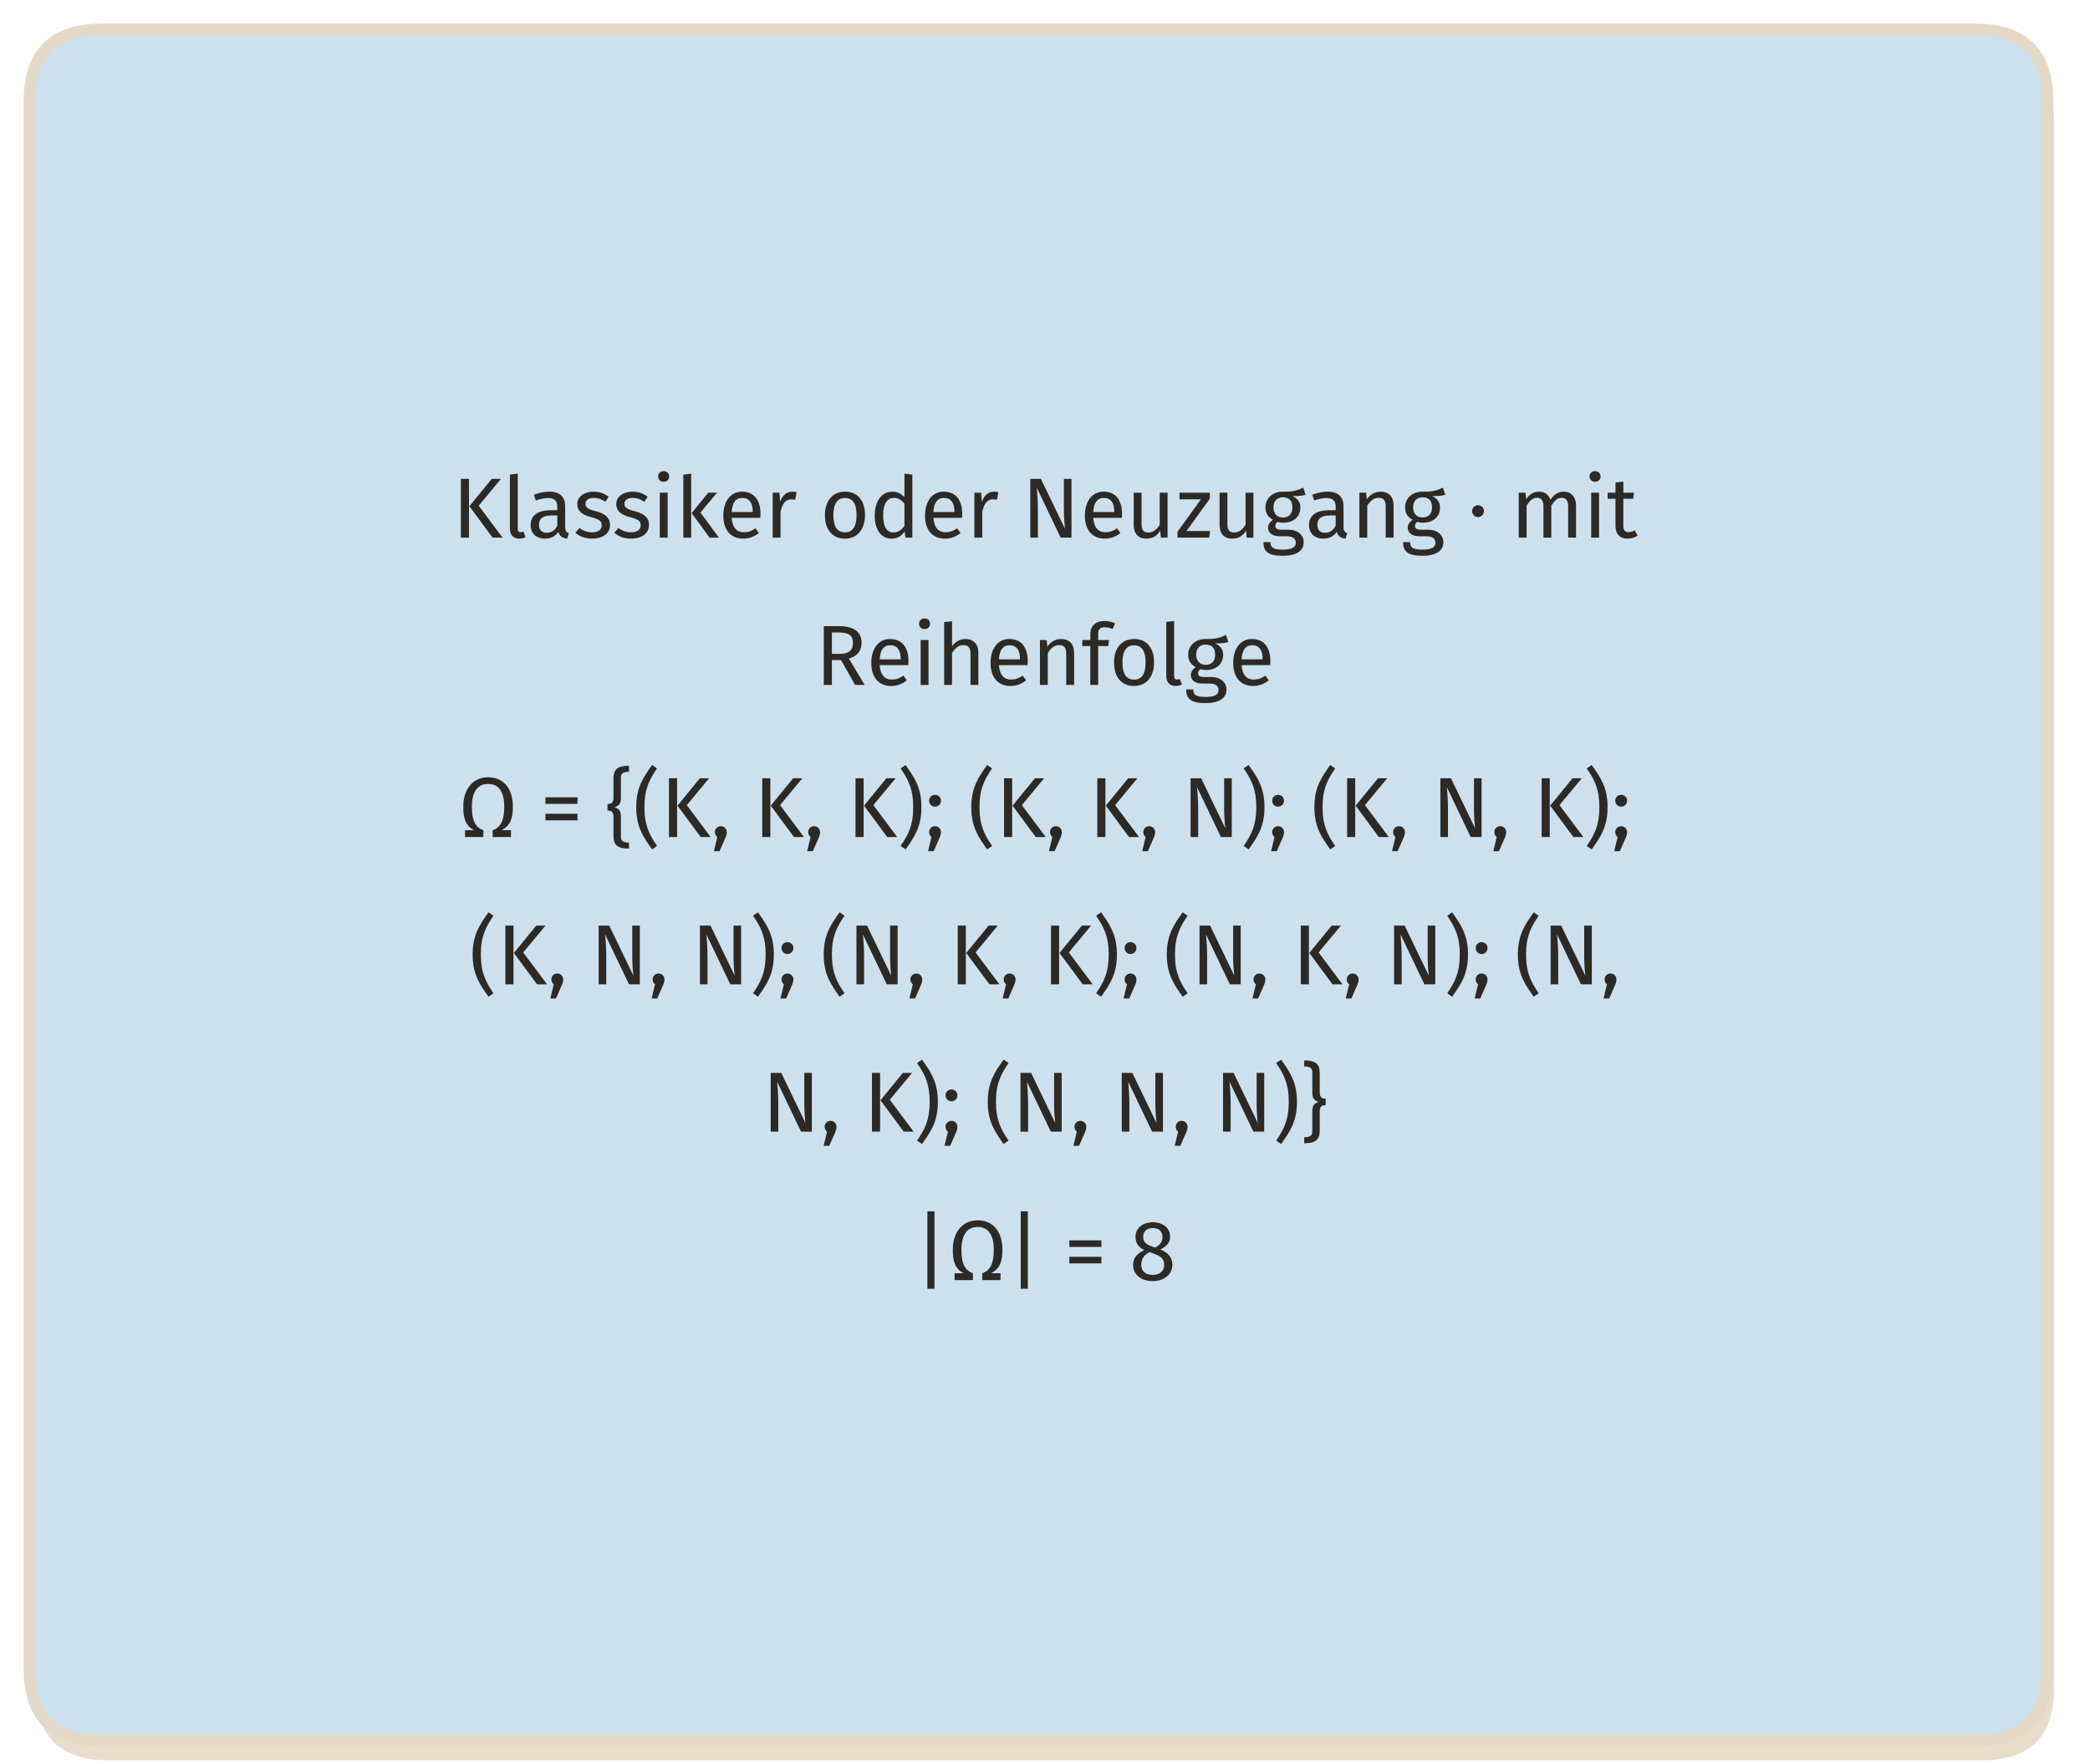
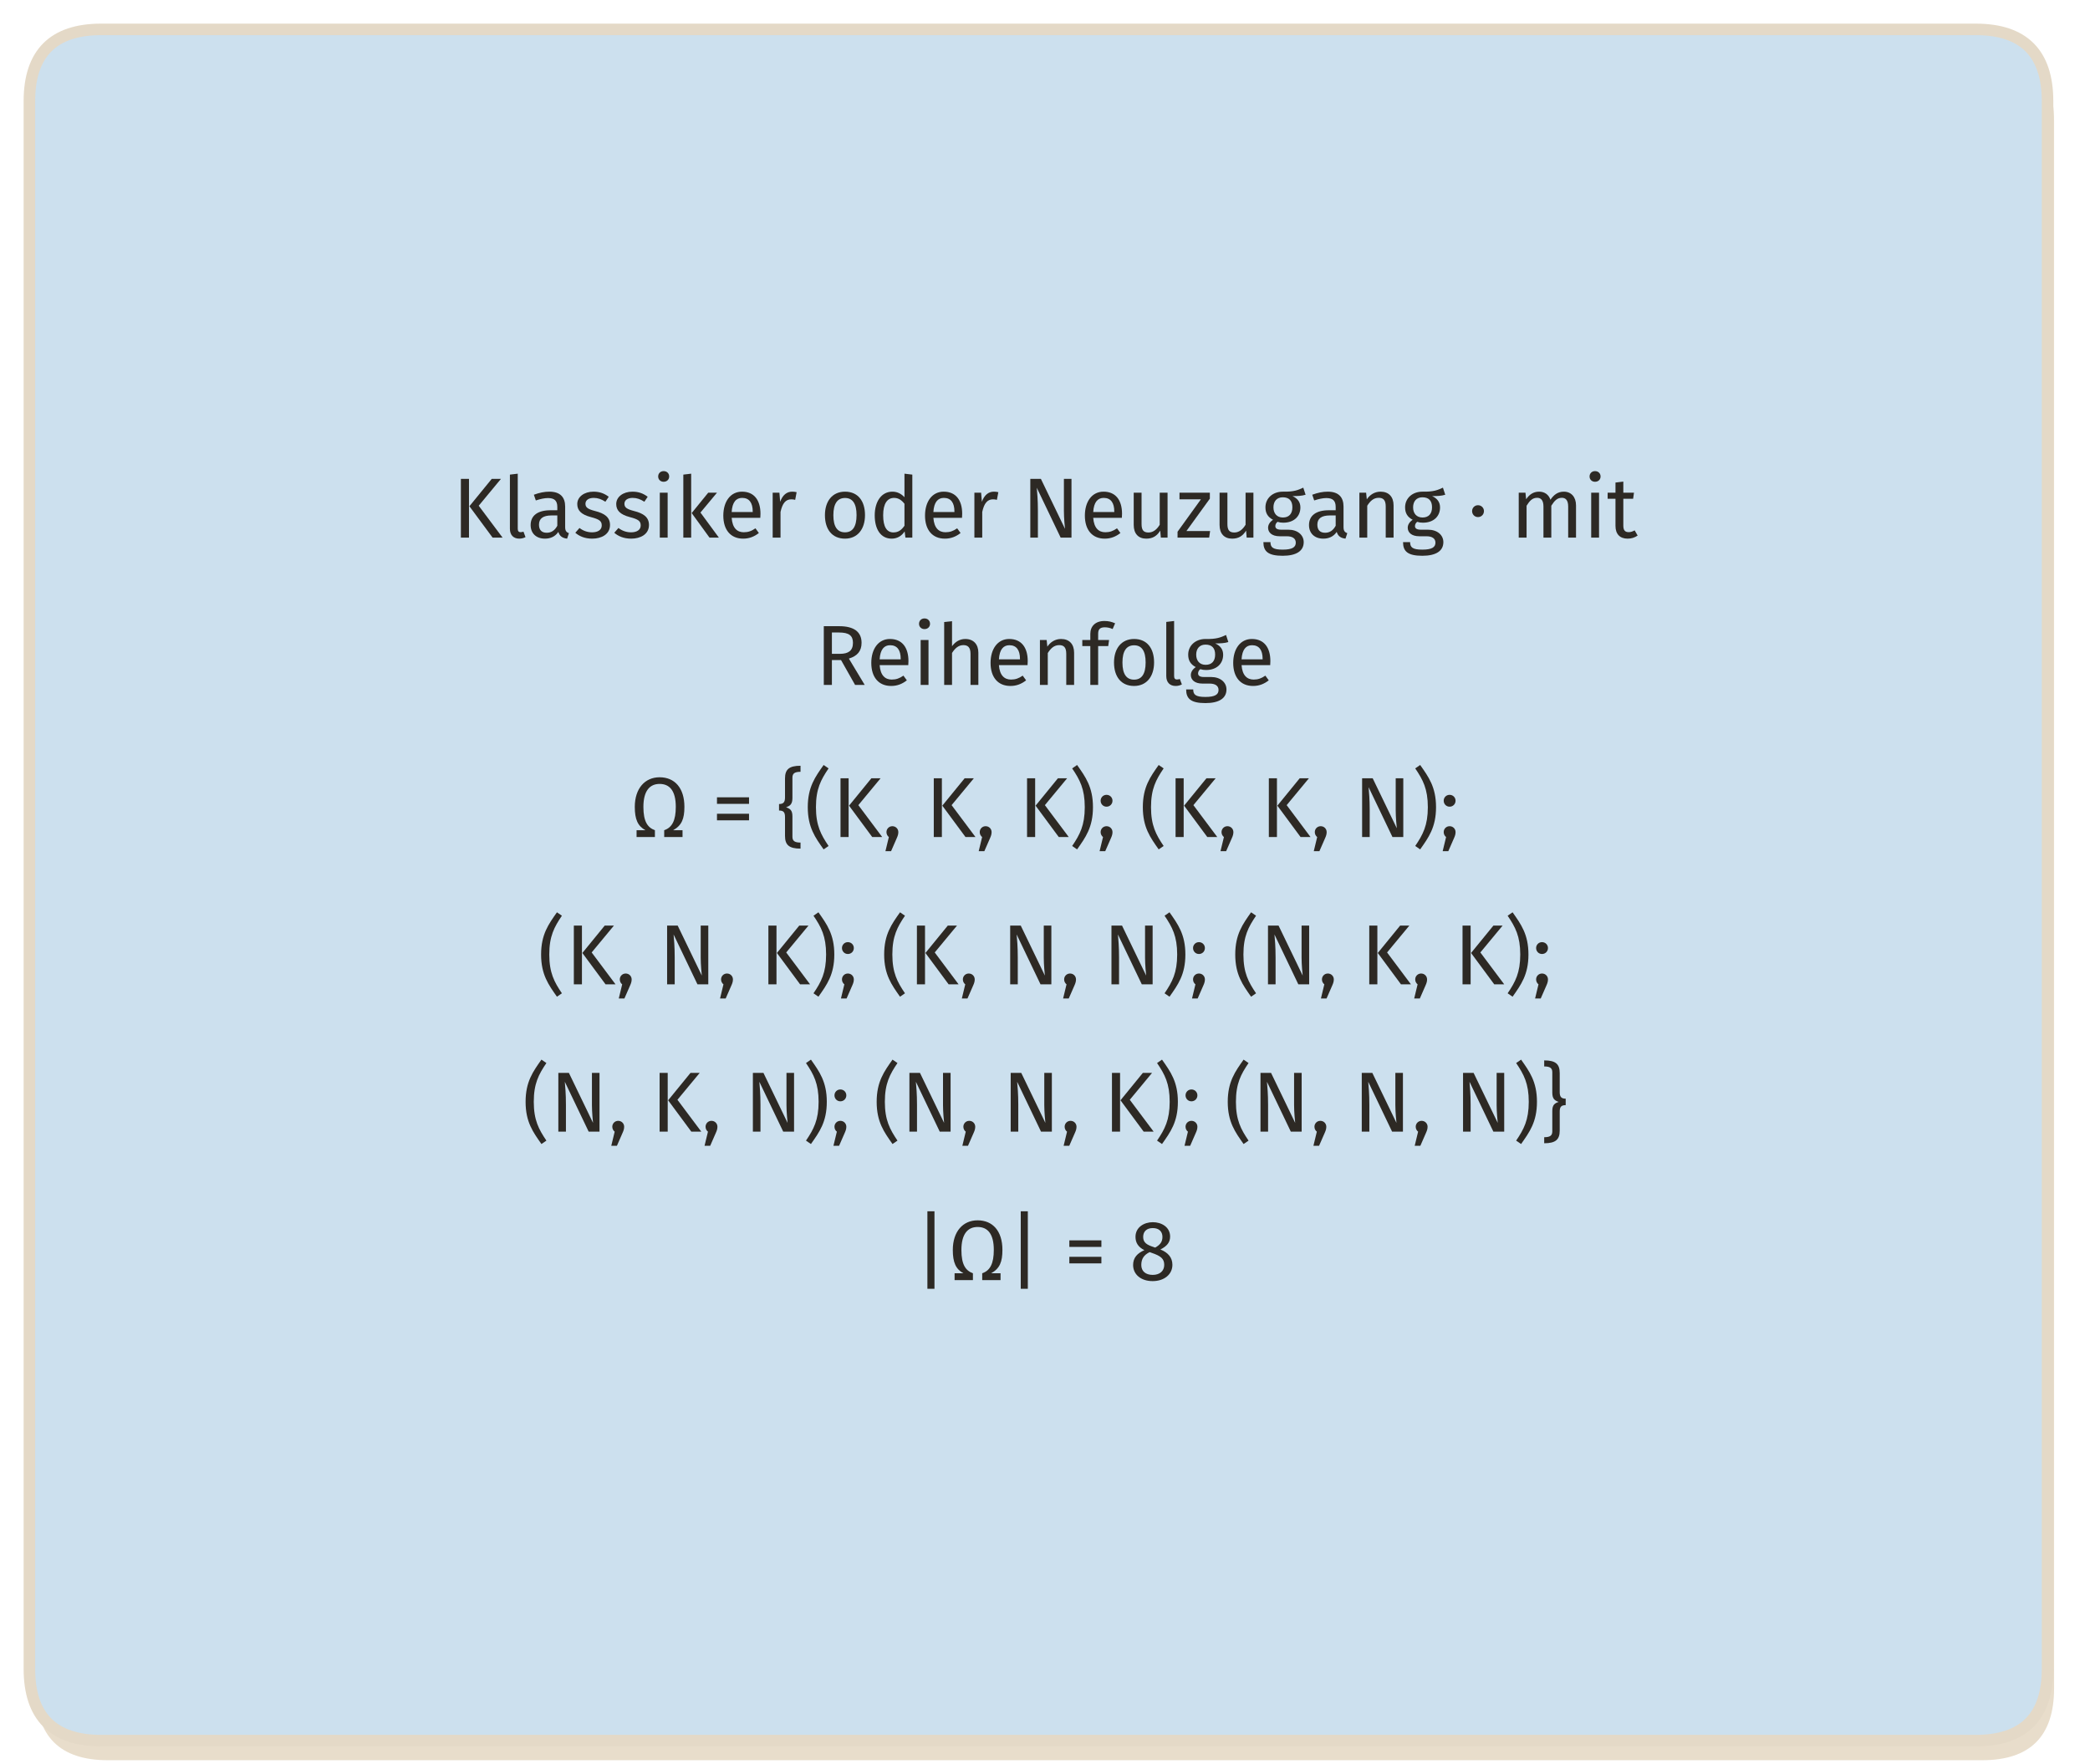
<svg xmlns="http://www.w3.org/2000/svg" xmlns:xlink="http://www.w3.org/1999/xlink" width="181.417pt" height="153.071pt" viewBox="0 0 181.417 153.071" version="1.1">
  <defs>
    <style type="text/css">*{stroke-linejoin: round; stroke-linecap: butt}</style>
  </defs>
  <g id="figure_1">
    <g id="patch_1">
      <path d="M 0 153.071  L 181.417 153.071  L 181.417 0  L 0 0  L 0 153.071  z " style="fill: none" />
    </g>
    <g id="axes_1">
      <g id="patch_2">
        <path d="M 9.354 152.787  L 172.063 152.787  Q 178.299 152.787 178.299 146.551  L 178.299 10.488  Q 178.299 4.252 172.063 4.252  L 9.354 4.252  Q 3.118 4.252 3.118 10.488  L 3.118 146.551  Q 3.118 152.787 9.354 152.787  z " clip-path="url(#p677f99e3bf)" style="fill: #e8ddcb" />
      </g>
      <g id="patch_3">
        <path d="M 8.787 151.087  L 171.496 151.087  Q 177.732 151.087 177.732 144.85  L 177.732 8.787  Q 177.732 2.551 171.496 2.551  L 8.787 2.551  Q 2.551 2.551 2.551 8.787  L 2.551 144.85  Q 2.551 151.087 8.787 151.087  z " clip-path="url(#p677f99e3bf)" style="fill: #cce0ee; stroke: #e4d9c7; stroke-linejoin: miter" />
      </g>
      <g id="text_1">
        <g style="fill: #2d2924" transform="translate(39.26594 46.66545) scale(0.074 -0.074)">
          <defs>
            <path id="FiraSans-Regular-91" d="M 1248 4410  L 640 4410  L 640 0  L 1248 0  L 1248 4410  z M 3648 4410  L 2957 4410  L 1280 2355  L 3021 0  L 3770 0  L 1978 2394  L 3648 4410  z " transform="scale(0.015625)" />
            <path id="FiraSans-Regular-21b" d="M 1254 -77  C 1427 -77 1594 -32 1722 38  L 1568 448  C 1504 422 1434 410 1350 410  C 1197 410 1139 499 1139 678  L 1139 4800  L 550 4730  L 550 666  C 550 186 826 -77 1254 -77  z " transform="scale(0.015625)" />
            <path id="FiraSans-Regular-157" d="M 2848 787  L 2848 2330  C 2848 3034 2477 3450 1664 3450  C 1286 3450 915 3373 499 3219  L 646 2790  C 992 2906 1306 2970 1555 2970  C 2022 2970 2259 2790 2259 2304  L 2259 2054  L 1741 2054  C 800 2054 256 1664 256 941  C 256 339 659 -77 1331 -77  C 1741 -77 2099 77 2336 429  C 2438 96 2656 -38 2995 -77  L 3130 333  C 2957 397 2848 493 2848 787  z M 1466 365  C 1082 365 883 576 883 973  C 883 1434 1197 1664 1818 1664  L 2259 1664  L 2259 890  C 2067 538 1811 365 1466 365  z " transform="scale(0.015625)" />
            <path id="FiraSans-Regular-28c" d="M 1523 3450  C 826 3450 307 3059 307 2522  C 307 2048 595 1734 1325 1542  C 1978 1370 2144 1242 2144 909  C 2144 589 1862 397 1421 397  C 1056 397 742 518 474 723  L 160 365  C 454 109 864 -77 1434 -77  C 2118 -77 2765 243 2765 947  C 2765 1536 2355 1818 1645 1997  C 1101 2138 922 2266 922 2541  C 922 2810 1158 2982 1542 2982  C 1856 2982 2118 2886 2419 2694  L 2669 3066  C 2349 3309 1997 3450 1523 3450  z " transform="scale(0.015625)" />
            <path id="FiraSans-Regular-1f6" d="M 877 4992  C 634 4992 467 4819 467 4589  C 467 4365 634 4192 877 4192  C 1126 4192 1293 4365 1293 4589  C 1293 4819 1126 4992 877 4992  z M 1178 3373  L 589 3373  L 589 0  L 1178 0  L 1178 3373  z " transform="scale(0.015625)" />
            <path id="FiraSans-Regular-215" d="M 1178 4800  L 589 4730  L 589 0  L 1178 0  L 1178 4800  z M 3117 3373  L 2458 3373  L 1216 1843  L 2554 0  L 3258 0  L 1875 1882  L 3117 3373  z " transform="scale(0.015625)" />
            <path id="FiraSans-Regular-1a8" d="M 3155 1786  C 3155 2816 2675 3450 1766 3450  C 896 3450 365 2701 365 1651  C 365 582 915 -77 1856 -77  C 2323 -77 2701 83 3034 346  L 2778 698  C 2483 493 2234 403 1901 403  C 1414 403 1050 704 992 1485  L 3142 1485  C 3149 1562 3155 1670 3155 1786  z M 2573 1920  L 992 1920  C 1037 2669 1331 2982 1779 2982  C 2310 2982 2573 2618 2573 1958  L 2573 1920  z " transform="scale(0.015625)" />
            <path id="FiraSans-Regular-27c" d="M 2054 3450  C 1645 3450 1331 3194 1152 2688  L 1094 3373  L 589 3373  L 589 0  L 1178 0  L 1178 1926  C 1318 2573 1562 2874 1984 2874  C 2106 2874 2176 2861 2278 2835  L 2387 3411  C 2285 3437 2163 3450 2054 3450  z " transform="scale(0.015625)" />
            <path id="FiraSans-Regular-925" transform="scale(0.015625)" />
            <path id="FiraSans-Regular-244" d="M 1875 3450  C 915 3450 365 2726 365 1683  C 365 614 909 -77 1869 -77  C 2822 -77 3373 646 3373 1690  C 3373 2758 2835 3450 1875 3450  z M 1875 2976  C 2432 2976 2739 2566 2739 1690  C 2739 806 2432 397 1869 397  C 1306 397 998 806 998 1683  C 998 2566 1312 2976 1875 2976  z " transform="scale(0.015625)" />
            <path id="FiraSans-Regular-195" d="M 2598 4800  L 2598 3034  C 2374 3270 2086 3450 1690 3450  C 864 3450 365 2701 365 1670  C 365 621 819 -77 1638 -77  C 2054 -77 2394 128 2611 467  L 2669 0  L 3187 0  L 3187 4730  L 2598 4800  z M 1766 390  C 1280 390 998 794 998 1683  C 998 2560 1312 2982 1818 2982  C 2150 2982 2387 2810 2598 2541  L 2598 890  C 2374 576 2144 390 1766 390  z " transform="scale(0.015625)" />
            <path id="FiraSans-Regular-a5" d="M 3731 4410  L 3162 4410  L 3162 2003  C 3162 1466 3232 762 3245 659  L 1434 4410  L 640 4410  L 640 0  L 1210 0  L 1210 2022  C 1210 2842 1158 3379 1126 3744  L 2918 0  L 3731 0  L 3731 4410  z " transform="scale(0.015625)" />
            <path id="FiraSans-Regular-2af" d="M 3091 3373  L 2502 3373  L 2502 966  C 2298 627 2022 384 1658 384  C 1293 384 1139 557 1139 1018  L 1139 3373  L 550 3373  L 550 954  C 550 294 902 -77 1491 -77  C 1971 -77 2285 115 2541 525  L 2586 0  L 3091 0  L 3091 3373  z " transform="scale(0.015625)" />
            <path id="FiraSans-Regular-2f2" d="M 2586 3373  L 307 3373  L 307 2874  L 1914 2874  L 160 442  L 160 0  L 2534 0  L 2605 493  L 826 493  L 2586 2925  L 2586 3373  z " transform="scale(0.015625)" />
            <path id="FiraSans-Regular-1d6" d="M 3155 3750  C 2758 3571 2451 3430 1613 3450  C 870 3450 314 2963 314 2272  C 314 1837 493 1542 883 1338  C 640 1178 512 960 512 742  C 512 403 781 102 1382 102  L 1914 102  C 2336 102 2592 -58 2592 -378  C 2592 -717 2336 -902 1606 -902  C 864 -902 691 -723 691 -339  L 160 -339  C 160 -1024 506 -1363 1606 -1363  C 2650 -1363 3187 -992 3187 -339  C 3187 198 2726 595 2035 595  L 1498 595  C 1152 595 1056 717 1056 870  C 1056 992 1126 1114 1222 1184  C 1363 1139 1498 1120 1651 1120  C 2458 1120 2938 1600 2938 2266  C 2938 2656 2739 2938 2342 3117  C 2726 3117 3046 3130 3328 3219  L 3155 3750  z M 1613 3027  C 2093 3027 2336 2771 2336 2278  C 2336 1792 2086 1510 1626 1510  C 1165 1510 915 1824 915 2272  C 915 2714 1158 3027 1613 3027  z " transform="scale(0.015625)" />
            <path id="FiraSans-Regular-233" d="M 2176 3450  C 1734 3450 1376 3219 1146 2874  L 1094 3373  L 589 3373  L 589 0  L 1178 0  L 1178 2394  C 1402 2752 1658 2989 2035 2989  C 2362 2989 2566 2842 2566 2336  L 2566 0  L 3155 0  L 3155 2419  C 3155 3059 2797 3450 2176 3450  z " transform="scale(0.015625)" />
            <path id="FiraSans-Regular-8e1" d="M 762 2432  C 512 2432 320 2234 320 1990  C 320 1741 512 1542 762 1542  C 1018 1542 1210 1741 1210 1990  C 1210 2234 1018 2432 762 2432  z " transform="scale(0.015625)" />
            <path id="FiraSans-Regular-22d" d="M 3974 3450  C 3520 3450 3213 3206 2970 2842  C 2842 3226 2534 3450 2118 3450  C 1677 3450 1370 3219 1146 2880  L 1094 3373  L 589 3373  L 589 0  L 1178 0  L 1178 2394  C 1402 2752 1606 2989 1971 2989  C 2227 2989 2445 2842 2445 2336  L 2445 0  L 3034 0  L 3034 2394  C 3264 2752 3462 2989 3827 2989  C 4083 2989 4301 2842 4301 2336  L 4301 0  L 4890 0  L 4890 2419  C 4890 3053 4525 3450 3974 3450  z " transform="scale(0.015625)" />
            <path id="FiraSans-Regular-29a" d="M 2086 544  C 1920 454 1786 410 1638 410  C 1344 410 1235 570 1235 909  L 1235 2918  L 1971 2918  L 2035 3373  L 1235 3373  L 1235 4205  L 646 4134  L 646 3373  L 58 3373  L 58 2918  L 646 2918  L 646 883  C 646 256 986 -77 1555 -77  C 1843 -77 2086 0 2310 154  L 2086 544  z " transform="scale(0.015625)" />
          </defs>
          <use xlink:href="#FiraSans-Regular-91" />
          <use xlink:href="#FiraSans-Regular-21b" transform="translate(58.90625 0)" />
          <use xlink:href="#FiraSans-Regular-157" transform="translate(87.8125 0)" />
          <use xlink:href="#FiraSans-Regular-28c" transform="translate(141.7188 0)" />
          <use xlink:href="#FiraSans-Regular-28c" transform="translate(187.4219 0)" />
          <use xlink:href="#FiraSans-Regular-1f6" transform="translate(234.125 0)" />
          <use xlink:href="#FiraSans-Regular-215" transform="translate(261.7188 0)" />
          <use xlink:href="#FiraSans-Regular-1a8" transform="translate(312.125 0)" />
          <use xlink:href="#FiraSans-Regular-27c" transform="translate(366.5312 0)" />
          <use xlink:href="#FiraSans-Regular-925" transform="translate(404.8281 0)" />
          <use xlink:href="#FiraSans-Regular-244" transform="translate(431.3281 0)" />
          <use xlink:href="#FiraSans-Regular-195" transform="translate(489.7344 0)" />
          <use xlink:href="#FiraSans-Regular-1a8" transform="translate(548.7344 0)" />
          <use xlink:href="#FiraSans-Regular-27c" transform="translate(603.1406 0)" />
          <use xlink:href="#FiraSans-Regular-925" transform="translate(641.4375 0)" />
          <use xlink:href="#FiraSans-Regular-a5" transform="translate(667.9375 0)" />
          <use xlink:href="#FiraSans-Regular-1a8" transform="translate(736.2344 0)" />
          <use xlink:href="#FiraSans-Regular-2af" transform="translate(790.6406 0)" />
          <use xlink:href="#FiraSans-Regular-2f2" transform="translate(848.1406 0)" />
          <use xlink:href="#FiraSans-Regular-2af" transform="translate(891.3438 0)" />
          <use xlink:href="#FiraSans-Regular-1d6" transform="translate(948.8438 0)" />
          <use xlink:href="#FiraSans-Regular-157" transform="translate(1000.844 0)" />
          <use xlink:href="#FiraSans-Regular-233" transform="translate(1054.75 0)" />
          <use xlink:href="#FiraSans-Regular-1d6" transform="translate(1112.656 0)" />
          <use xlink:href="#FiraSans-Regular-925" transform="translate(1164.656 0)" />
          <use xlink:href="#FiraSans-Regular-8e1" transform="translate(1191.156 0)" />
          <use xlink:href="#FiraSans-Regular-925" transform="translate(1215.156 0)" />
          <use xlink:href="#FiraSans-Regular-22d" transform="translate(1241.656 0)" />
          <use xlink:href="#FiraSans-Regular-1f6" transform="translate(1326.656 0)" />
          <use xlink:href="#FiraSans-Regular-29a" transform="translate(1354.25 0)" />
        </g>
        <g style="fill: #2d2924" transform="translate(70.76797 59.45265) scale(0.074 -0.074)">
          <defs>
            <path id="FiraSans-Regular-e9" d="M 2989 0  L 3712 0  L 2522 1978  C 3155 2170 3475 2541 3475 3162  C 3475 3987 2899 4410 1798 4410  L 640 4410  L 640 0  L 1248 0  L 1248 1869  L 1933 1869  L 2989 0  z M 1248 2336  L 1248 3936  L 1792 3936  C 2515 3936 2829 3712 2829 3162  C 2829 2566 2477 2336 1862 2336  L 1248 2336  z " transform="scale(0.015625)" />
            <path id="FiraSans-Regular-1eb" d="M 2176 3450  C 1754 3450 1421 3238 1178 2906  L 1178 4787  L 589 4723  L 589 0  L 1178 0  L 1178 2400  C 1402 2752 1664 2989 2029 2989  C 2349 2989 2566 2842 2566 2336  L 2566 0  L 3155 0  L 3155 2419  C 3155 3053 2790 3450 2176 3450  z " transform="scale(0.015625)" />
            <path id="FiraSans-Regular-1d1" d="M 1754 4326  C 1926 4326 2125 4294 2342 4198  L 2528 4627  C 2259 4742 2042 4800 1722 4800  C 1037 4800 666 4397 666 3834  L 666 3373  L 64 3373  L 64 2918  L 666 2918  L 666 0  L 1254 0  L 1254 2918  L 2010 2918  L 2074 3373  L 1254 3373  L 1254 3840  C 1254 4166 1382 4326 1754 4326  z " transform="scale(0.015625)" />
          </defs>
          <use xlink:href="#FiraSans-Regular-e9" />
          <use xlink:href="#FiraSans-Regular-1a8" transform="translate(60 0)" />
          <use xlink:href="#FiraSans-Regular-1f6" transform="translate(114.4062 0)" />
          <use xlink:href="#FiraSans-Regular-1eb" transform="translate(142 0)" />
          <use xlink:href="#FiraSans-Regular-1a8" transform="translate(199.9062 0)" />
          <use xlink:href="#FiraSans-Regular-233" transform="translate(254.3125 0)" />
          <use xlink:href="#FiraSans-Regular-1d1" transform="translate(312.2188 0)" />
          <use xlink:href="#FiraSans-Regular-244" transform="translate(344.7188 0)" />
          <use xlink:href="#FiraSans-Regular-21b" transform="translate(403.125 0)" />
          <use xlink:href="#FiraSans-Regular-1d6" transform="translate(432.5312 0)" />
          <use xlink:href="#FiraSans-Regular-1a8" transform="translate(484.5312 0)" />
        </g>
-         <g style="fill: #2d2924" transform="translate(39.80476 72.65436) scale(0.074 -0.074)">
+         <g style="fill: #2d2924" transform="translate(54.69436 72.65436) scale(0.074 -0.074)">
          <defs>
            <path id="FiraSans-Regular-67f" d="M 2214 4486  C 1114 4486 352 3648 352 2259  C 352 1331 576 819 1152 512  L 486 512  L 486 0  L 1862 0  L 1862 512  C 1312 710 998 1165 998 2259  C 998 3469 1478 3987 2214 3987  C 2970 3987 3430 3469 3430 2266  C 3430 1254 3162 717 2560 512  L 2560 0  L 3936 0  L 3936 512  L 3232 512  C 3878 870 4077 1370 4077 2266  C 4077 3686 3347 4486 2214 4486  z " transform="scale(0.015625)" />
            <path id="FiraSans-Regular-98b" d="M 397 2490  L 2803 2490  L 2803 2982  L 397 2982  L 397 2490  z M 397 1254  L 2803 1254  L 2803 1747  L 397 1747  L 397 1254  z " transform="scale(0.015625)" />
            <path id="FiraSans-Regular-8f3" d="M 1773 5350  C 909 5350 608 5069 608 4397  L 608 2976  C 608 2624 499 2477 160 2477  L 160 1990  C 499 1990 608 1856 608 1504  L 608 83  C 608 -589 909 -870 1773 -870  L 1773 -416  C 1344 -416 1165 -301 1165 19  L 1165 1549  C 1165 2016 986 2131 685 2234  C 986 2336 1165 2464 1165 2931  L 1165 4461  C 1165 4781 1344 4896 1773 4896  L 1773 5350  z " transform="scale(0.015625)" />
            <path id="FiraSans-Regular-8ef" d="M 1446 5408  C 819 4518 256 3757 256 2240  C 256 723 819 -38 1446 -928  L 1818 -672  C 1242 179 870 870 870 2240  C 870 3616 1242 4301 1818 5152  L 1446 5408  z " transform="scale(0.015625)" />
            <path id="FiraSans-Regular-8d7" d="M 762 813  C 512 813 320 614 320 371  C 320 218 390 83 499 0  L 243 -1062  L 666 -1062  L 1094 -83  C 1178 102 1210 230 1210 371  C 1210 614 1018 813 762 813  z " transform="scale(0.015625)" />
            <path id="FiraSans-Regular-8f1" d="M 627 5408  L 256 5152  C 832 4301 1203 3616 1203 2240  C 1203 870 832 179 256 -672  L 627 -928  C 1254 -38 1818 723 1818 2240  C 1818 3757 1254 4518 627 5408  z " transform="scale(0.015625)" />
            <path id="FiraSans-Regular-8d9" d="M 762 3168  C 512 3168 320 2970 320 2726  C 320 2477 512 2278 762 2278  C 1018 2278 1210 2477 1210 2726  C 1210 2970 1018 3168 762 3168  z M 762 813  C 512 813 320 614 320 371  C 320 218 390 83 499 0  L 243 -1062  L 666 -1062  L 1094 -83  C 1178 102 1210 230 1210 371  C 1210 614 1018 813 762 813  z " transform="scale(0.015625)" />
          </defs>
          <use xlink:href="#FiraSans-Regular-67f" />
          <use xlink:href="#FiraSans-Regular-925" transform="translate(69.20312 0)" />
          <use xlink:href="#FiraSans-Regular-98b" transform="translate(95.70312 0)" />
          <use xlink:href="#FiraSans-Regular-925" transform="translate(145.7031 0)" />
          <use xlink:href="#FiraSans-Regular-8f3" transform="translate(172.2031 0)" />
          <use xlink:href="#FiraSans-Regular-8ef" transform="translate(204.4062 0)" />
          <use xlink:href="#FiraSans-Regular-91" transform="translate(236.8125 0)" />
          <use xlink:href="#FiraSans-Regular-8d7" transform="translate(295.7188 0)" />
          <use xlink:href="#FiraSans-Regular-925" transform="translate(319.7188 0)" />
          <use xlink:href="#FiraSans-Regular-91" transform="translate(346.2188 0)" />
          <use xlink:href="#FiraSans-Regular-8d7" transform="translate(405.125 0)" />
          <use xlink:href="#FiraSans-Regular-925" transform="translate(429.125 0)" />
          <use xlink:href="#FiraSans-Regular-91" transform="translate(455.625 0)" />
          <use xlink:href="#FiraSans-Regular-8f1" transform="translate(514.5312 0)" />
          <use xlink:href="#FiraSans-Regular-8d9" transform="translate(546.9375 0)" />
          <use xlink:href="#FiraSans-Regular-925" transform="translate(570.9375 0)" />
          <use xlink:href="#FiraSans-Regular-8ef" transform="translate(597.4375 0)" />
          <use xlink:href="#FiraSans-Regular-91" transform="translate(629.8438 0)" />
          <use xlink:href="#FiraSans-Regular-8d7" transform="translate(688.75 0)" />
          <use xlink:href="#FiraSans-Regular-925" transform="translate(712.75 0)" />
          <use xlink:href="#FiraSans-Regular-91" transform="translate(739.25 0)" />
          <use xlink:href="#FiraSans-Regular-8d7" transform="translate(798.1562 0)" />
          <use xlink:href="#FiraSans-Regular-925" transform="translate(822.1562 0)" />
          <use xlink:href="#FiraSans-Regular-a5" transform="translate(848.6562 0)" />
          <use xlink:href="#FiraSans-Regular-8f1" transform="translate(916.9531 0)" />
          <use xlink:href="#FiraSans-Regular-8d9" transform="translate(949.3594 0)" />
-           <use xlink:href="#FiraSans-Regular-925" transform="translate(973.3594 0)" />
-           <use xlink:href="#FiraSans-Regular-8ef" transform="translate(999.8594 0)" />
-           <use xlink:href="#FiraSans-Regular-91" transform="translate(1032.266 0)" />
-           <use xlink:href="#FiraSans-Regular-8d7" transform="translate(1091.172 0)" />
-           <use xlink:href="#FiraSans-Regular-925" transform="translate(1115.172 0)" />
-           <use xlink:href="#FiraSans-Regular-a5" transform="translate(1141.672 0)" />
-           <use xlink:href="#FiraSans-Regular-8d7" transform="translate(1209.969 0)" />
-           <use xlink:href="#FiraSans-Regular-925" transform="translate(1233.969 0)" />
-           <use xlink:href="#FiraSans-Regular-91" transform="translate(1260.469 0)" />
-           <use xlink:href="#FiraSans-Regular-8f1" transform="translate(1319.375 0)" />
-           <use xlink:href="#FiraSans-Regular-8d9" transform="translate(1351.781 0)" />
-         </g>
-         <g style="fill: #2d2924" transform="translate(40.73091 85.44156) scale(0.074 -0.074)">
+         </g>
+         <g style="fill: #2d2924" transform="translate(46.67288 85.44156) scale(0.074 -0.074)">
          <use xlink:href="#FiraSans-Regular-8ef" />
          <use xlink:href="#FiraSans-Regular-91" transform="translate(32.40625 0)" />
          <use xlink:href="#FiraSans-Regular-8d7" transform="translate(91.3125 0)" />
          <use xlink:href="#FiraSans-Regular-925" transform="translate(115.3125 0)" />
          <use xlink:href="#FiraSans-Regular-a5" transform="translate(141.8125 0)" />
+           <use xlink:href="#FiraSans-Regular-8d7" transform="translate(210.1094 0)" />
+           <use xlink:href="#FiraSans-Regular-925" transform="translate(234.1094 0)" />
+           <use xlink:href="#FiraSans-Regular-91" transform="translate(260.6094 0)" />
+           <use xlink:href="#FiraSans-Regular-8f1" transform="translate(319.5156 0)" />
+           <use xlink:href="#FiraSans-Regular-8d9" transform="translate(351.9219 0)" />
+           <use xlink:href="#FiraSans-Regular-925" transform="translate(375.9219 0)" />
+           <use xlink:href="#FiraSans-Regular-8ef" transform="translate(402.4219 0)" />
+           <use xlink:href="#FiraSans-Regular-91" transform="translate(434.8281 0)" />
+           <use xlink:href="#FiraSans-Regular-8d7" transform="translate(493.7344 0)" />
+           <use xlink:href="#FiraSans-Regular-925" transform="translate(517.7344 0)" />
+           <use xlink:href="#FiraSans-Regular-a5" transform="translate(544.2344 0)" />
+           <use xlink:href="#FiraSans-Regular-8d7" transform="translate(612.5312 0)" />
+           <use xlink:href="#FiraSans-Regular-925" transform="translate(636.5312 0)" />
+           <use xlink:href="#FiraSans-Regular-a5" transform="translate(663.0312 0)" />
+           <use xlink:href="#FiraSans-Regular-8f1" transform="translate(731.3281 0)" />
+           <use xlink:href="#FiraSans-Regular-8d9" transform="translate(763.7344 0)" />
+           <use xlink:href="#FiraSans-Regular-925" transform="translate(787.7344 0)" />
+           <use xlink:href="#FiraSans-Regular-8ef" transform="translate(814.2344 0)" />
+           <use xlink:href="#FiraSans-Regular-a5" transform="translate(846.6406 0)" />
+           <use xlink:href="#FiraSans-Regular-8d7" transform="translate(914.9375 0)" />
+           <use xlink:href="#FiraSans-Regular-925" transform="translate(938.9375 0)" />
+           <use xlink:href="#FiraSans-Regular-91" transform="translate(965.4375 0)" />
+           <use xlink:href="#FiraSans-Regular-8d7" transform="translate(1024.344 0)" />
+           <use xlink:href="#FiraSans-Regular-925" transform="translate(1048.344 0)" />
+           <use xlink:href="#FiraSans-Regular-91" transform="translate(1074.844 0)" />
+           <use xlink:href="#FiraSans-Regular-8f1" transform="translate(1133.75 0)" />
+           <use xlink:href="#FiraSans-Regular-8d9" transform="translate(1166.156 0)" />
+         </g>
+         <g style="fill: #2d2924" transform="translate(45.327 98.22876) scale(0.074 -0.074)">
+           <defs>
+             <path id="FiraSans-Regular-8f5" d="M 288 5350  L 288 4896  C 717 4896 896 4781 896 4461  L 896 2931  C 896 2464 1075 2336 1376 2234  C 1075 2131 896 2016 896 1549  L 896 19  C 896 -301 717 -416 288 -416  L 288 -870  C 1152 -870 1453 -589 1453 83  L 1453 1504  C 1453 1856 1562 1990 1901 1990  L 1901 2477  C 1562 2477 1453 2624 1453 2976  L 1453 4397  C 1453 5069 1152 5350 288 5350  z " transform="scale(0.015625)" />
+           </defs>
+           <use xlink:href="#FiraSans-Regular-8ef" />
+           <use xlink:href="#FiraSans-Regular-a5" transform="translate(32.40625 0)" />
+           <use xlink:href="#FiraSans-Regular-8d7" transform="translate(100.7031 0)" />
+           <use xlink:href="#FiraSans-Regular-925" transform="translate(124.7031 0)" />
+           <use xlink:href="#FiraSans-Regular-91" transform="translate(151.2031 0)" />
          <use xlink:href="#FiraSans-Regular-8d7" transform="translate(210.1094 0)" />
          <use xlink:href="#FiraSans-Regular-925" transform="translate(234.1094 0)" />
          <use xlink:href="#FiraSans-Regular-a5" transform="translate(260.6094 0)" />
          <use xlink:href="#FiraSans-Regular-8f1" transform="translate(328.9062 0)" />
          <use xlink:href="#FiraSans-Regular-8d9" transform="translate(361.3125 0)" />
          <use xlink:href="#FiraSans-Regular-925" transform="translate(385.3125 0)" />
          <use xlink:href="#FiraSans-Regular-8ef" transform="translate(411.8125 0)" />
          <use xlink:href="#FiraSans-Regular-a5" transform="translate(444.2188 0)" />
          <use xlink:href="#FiraSans-Regular-8d7" transform="translate(512.5156 0)" />
          <use xlink:href="#FiraSans-Regular-925" transform="translate(536.5156 0)" />
-           <use xlink:href="#FiraSans-Regular-91" transform="translate(563.0156 0)" />
-           <use xlink:href="#FiraSans-Regular-8d7" transform="translate(621.9219 0)" />
-           <use xlink:href="#FiraSans-Regular-925" transform="translate(645.9219 0)" />
-           <use xlink:href="#FiraSans-Regular-91" transform="translate(672.4219 0)" />
-           <use xlink:href="#FiraSans-Regular-8f1" transform="translate(731.3281 0)" />
-           <use xlink:href="#FiraSans-Regular-8d9" transform="translate(763.7344 0)" />
-           <use xlink:href="#FiraSans-Regular-925" transform="translate(787.7344 0)" />
-           <use xlink:href="#FiraSans-Regular-8ef" transform="translate(814.2344 0)" />
-           <use xlink:href="#FiraSans-Regular-a5" transform="translate(846.6406 0)" />
-           <use xlink:href="#FiraSans-Regular-8d7" transform="translate(914.9375 0)" />
-           <use xlink:href="#FiraSans-Regular-925" transform="translate(938.9375 0)" />
-           <use xlink:href="#FiraSans-Regular-91" transform="translate(965.4375 0)" />
-           <use xlink:href="#FiraSans-Regular-8d7" transform="translate(1024.344 0)" />
-           <use xlink:href="#FiraSans-Regular-925" transform="translate(1048.344 0)" />
-           <use xlink:href="#FiraSans-Regular-a5" transform="translate(1074.844 0)" />
-           <use xlink:href="#FiraSans-Regular-8f1" transform="translate(1143.141 0)" />
-           <use xlink:href="#FiraSans-Regular-8d9" transform="translate(1175.547 0)" />
-           <use xlink:href="#FiraSans-Regular-925" transform="translate(1199.547 0)" />
-           <use xlink:href="#FiraSans-Regular-8ef" transform="translate(1226.047 0)" />
-           <use xlink:href="#FiraSans-Regular-a5" transform="translate(1258.453 0)" />
-           <use xlink:href="#FiraSans-Regular-8d7" transform="translate(1326.75 0)" />
-         </g>
-         <g style="fill: #2d2924" transform="translate(66.15858 98.22876) scale(0.074 -0.074)">
-           <defs>
-             <path id="FiraSans-Regular-8f5" d="M 288 5350  L 288 4896  C 717 4896 896 4781 896 4461  L 896 2931  C 896 2464 1075 2336 1376 2234  C 1075 2131 896 2016 896 1549  L 896 19  C 896 -301 717 -416 288 -416  L 288 -870  C 1152 -870 1453 -589 1453 83  L 1453 1504  C 1453 1856 1562 1990 1901 1990  L 1901 2477  C 1562 2477 1453 2624 1453 2976  L 1453 4397  C 1453 5069 1152 5350 288 5350  z " transform="scale(0.015625)" />
-           </defs>
-           <use xlink:href="#FiraSans-Regular-a5" />
-           <use xlink:href="#FiraSans-Regular-8d7" transform="translate(68.29688 0)" />
-           <use xlink:href="#FiraSans-Regular-925" transform="translate(92.29688 0)" />
-           <use xlink:href="#FiraSans-Regular-91" transform="translate(118.7969 0)" />
-           <use xlink:href="#FiraSans-Regular-8f1" transform="translate(177.7031 0)" />
-           <use xlink:href="#FiraSans-Regular-8d9" transform="translate(210.1094 0)" />
-           <use xlink:href="#FiraSans-Regular-925" transform="translate(234.1094 0)" />
-           <use xlink:href="#FiraSans-Regular-8ef" transform="translate(260.6094 0)" />
-           <use xlink:href="#FiraSans-Regular-a5" transform="translate(293.0156 0)" />
-           <use xlink:href="#FiraSans-Regular-8d7" transform="translate(361.3125 0)" />
-           <use xlink:href="#FiraSans-Regular-925" transform="translate(385.3125 0)" />
-           <use xlink:href="#FiraSans-Regular-a5" transform="translate(411.8125 0)" />
-           <use xlink:href="#FiraSans-Regular-8d7" transform="translate(480.1094 0)" />
-           <use xlink:href="#FiraSans-Regular-925" transform="translate(504.1094 0)" />
-           <use xlink:href="#FiraSans-Regular-a5" transform="translate(530.6094 0)" />
-           <use xlink:href="#FiraSans-Regular-8f1" transform="translate(598.9062 0)" />
-           <use xlink:href="#FiraSans-Regular-8f5" transform="translate(631.3125 0)" />
+           <use xlink:href="#FiraSans-Regular-a5" transform="translate(563.0156 0)" />
+           <use xlink:href="#FiraSans-Regular-8d7" transform="translate(631.3125 0)" />
+           <use xlink:href="#FiraSans-Regular-925" transform="translate(655.3125 0)" />
+           <use xlink:href="#FiraSans-Regular-91" transform="translate(681.8125 0)" />
+           <use xlink:href="#FiraSans-Regular-8f1" transform="translate(740.7188 0)" />
+           <use xlink:href="#FiraSans-Regular-8d9" transform="translate(773.125 0)" />
+           <use xlink:href="#FiraSans-Regular-925" transform="translate(797.125 0)" />
+           <use xlink:href="#FiraSans-Regular-8ef" transform="translate(823.625 0)" />
+           <use xlink:href="#FiraSans-Regular-a5" transform="translate(856.0312 0)" />
+           <use xlink:href="#FiraSans-Regular-8d7" transform="translate(924.3281 0)" />
+           <use xlink:href="#FiraSans-Regular-925" transform="translate(948.3281 0)" />
+           <use xlink:href="#FiraSans-Regular-a5" transform="translate(974.8281 0)" />
+           <use xlink:href="#FiraSans-Regular-8d7" transform="translate(1043.125 0)" />
+           <use xlink:href="#FiraSans-Regular-925" transform="translate(1067.125 0)" />
+           <use xlink:href="#FiraSans-Regular-a5" transform="translate(1093.625 0)" />
+           <use xlink:href="#FiraSans-Regular-8f1" transform="translate(1161.922 0)" />
+           <use xlink:href="#FiraSans-Regular-8f5" transform="translate(1194.328 0)" />
        </g>
        <g style="fill: #2d2924" transform="translate(79.31671 111.1119) scale(0.074 -0.074)">
          <defs>
            <path id="FiraSans-Regular-a0e" d="M 1555 5165  L 1024 5165  L 1024 -653  L 1555 -653  L 1555 5165  z " transform="scale(0.015625)" />
            <path id="FiraSans-Regular-895" d="M 2336 2298  C 2822 2541 3066 2829 3066 3264  C 3066 3994 2406 4346 1766 4346  C 1114 4346 467 3968 467 3245  C 467 2803 672 2477 1133 2246  C 608 2016 288 1683 288 1133  C 288 429 870 -77 1754 -77  C 2624 -77 3238 429 3238 1146  C 3238 1683 2925 2061 2336 2298  z M 1766 3904  C 2234 3904 2490 3642 2490 3245  C 2490 2880 2330 2656 1946 2438  L 1837 2477  C 1344 2637 1043 2797 1043 3238  C 1043 3667 1325 3904 1766 3904  z M 1760 390  C 1229 390 902 666 902 1133  C 902 1600 1107 1894 1530 2099  L 1690 2042  C 2381 1805 2624 1600 2624 1139  C 2624 691 2298 390 1760 390  z " transform="scale(0.015625)" />
          </defs>
          <use xlink:href="#FiraSans-Regular-a0e" />
          <use xlink:href="#FiraSans-Regular-67f" transform="translate(40.29688 0)" />
          <use xlink:href="#FiraSans-Regular-a0e" transform="translate(109.5 0)" />
          <use xlink:href="#FiraSans-Regular-925" transform="translate(149.7969 0)" />
          <use xlink:href="#FiraSans-Regular-98b" transform="translate(176.2969 0)" />
          <use xlink:href="#FiraSans-Regular-925" transform="translate(226.2969 0)" />
          <use xlink:href="#FiraSans-Regular-895" transform="translate(252.7969 0)" />
        </g>
      </g>
    </g>
  </g>
  <defs>
    <clipPath id="p677f99e3bf">
      <rect x="0" y="0" width="181.417" height="153.071" />
    </clipPath>
  </defs>
</svg>
